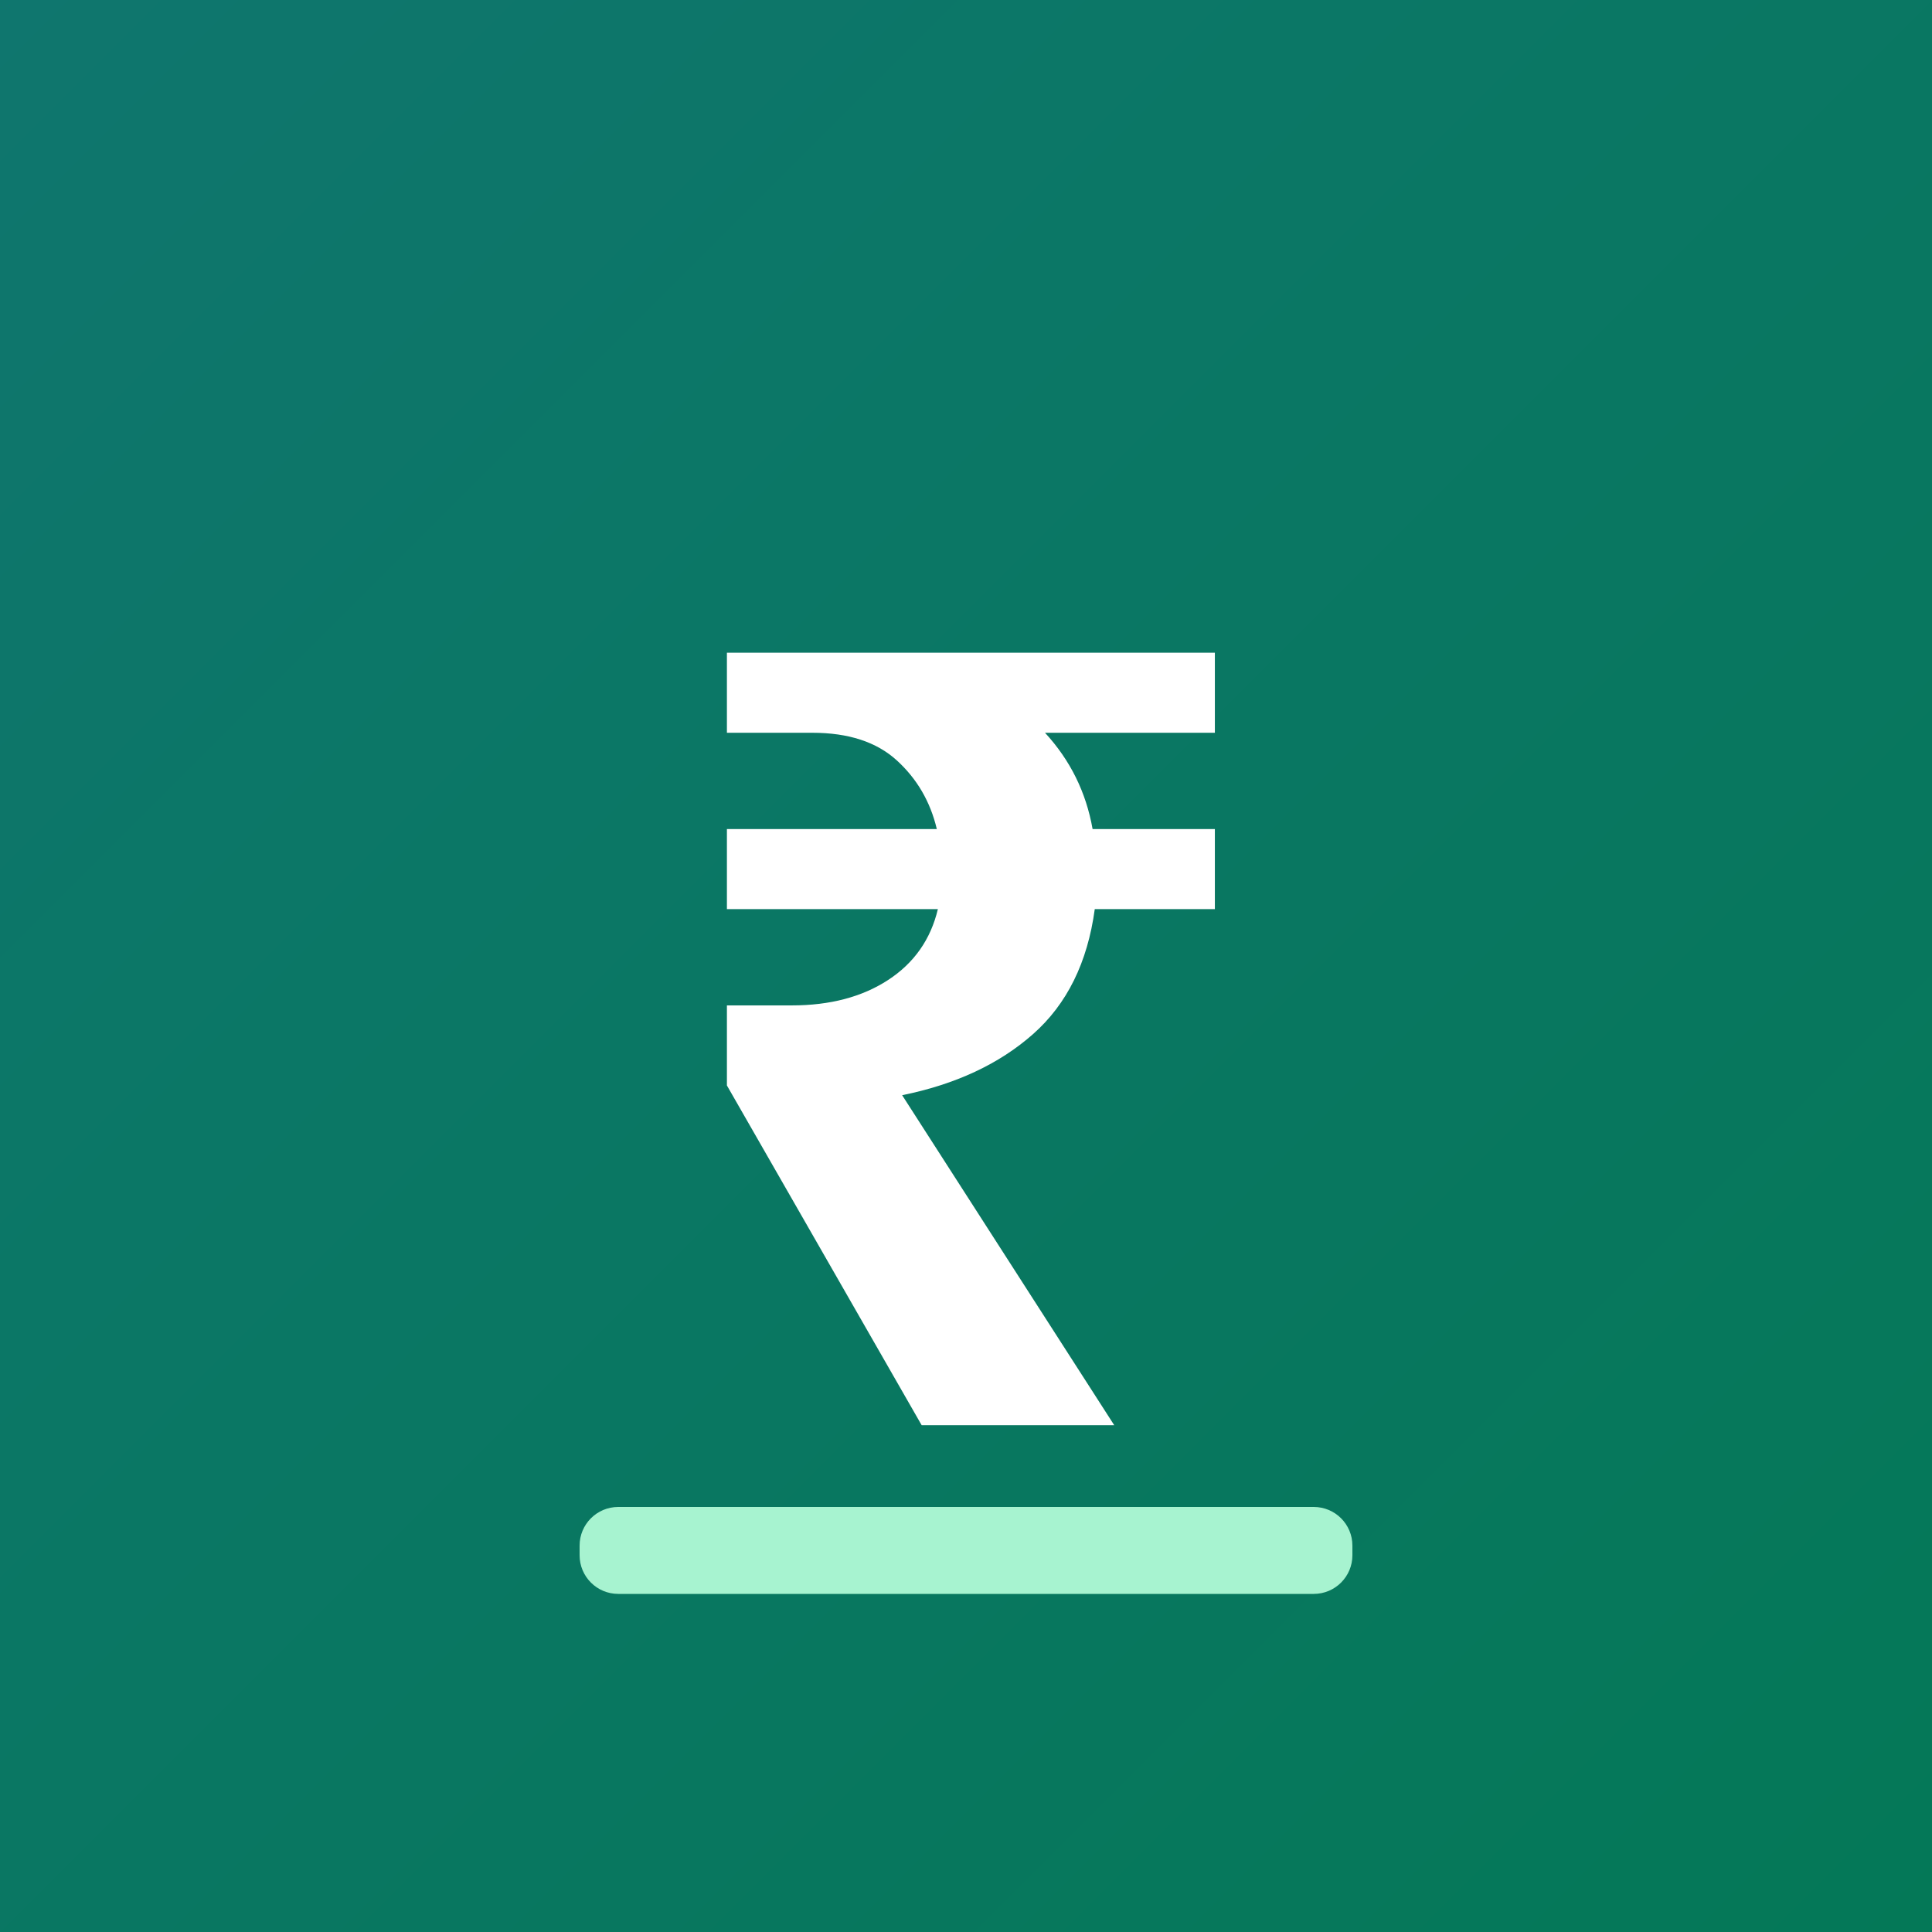
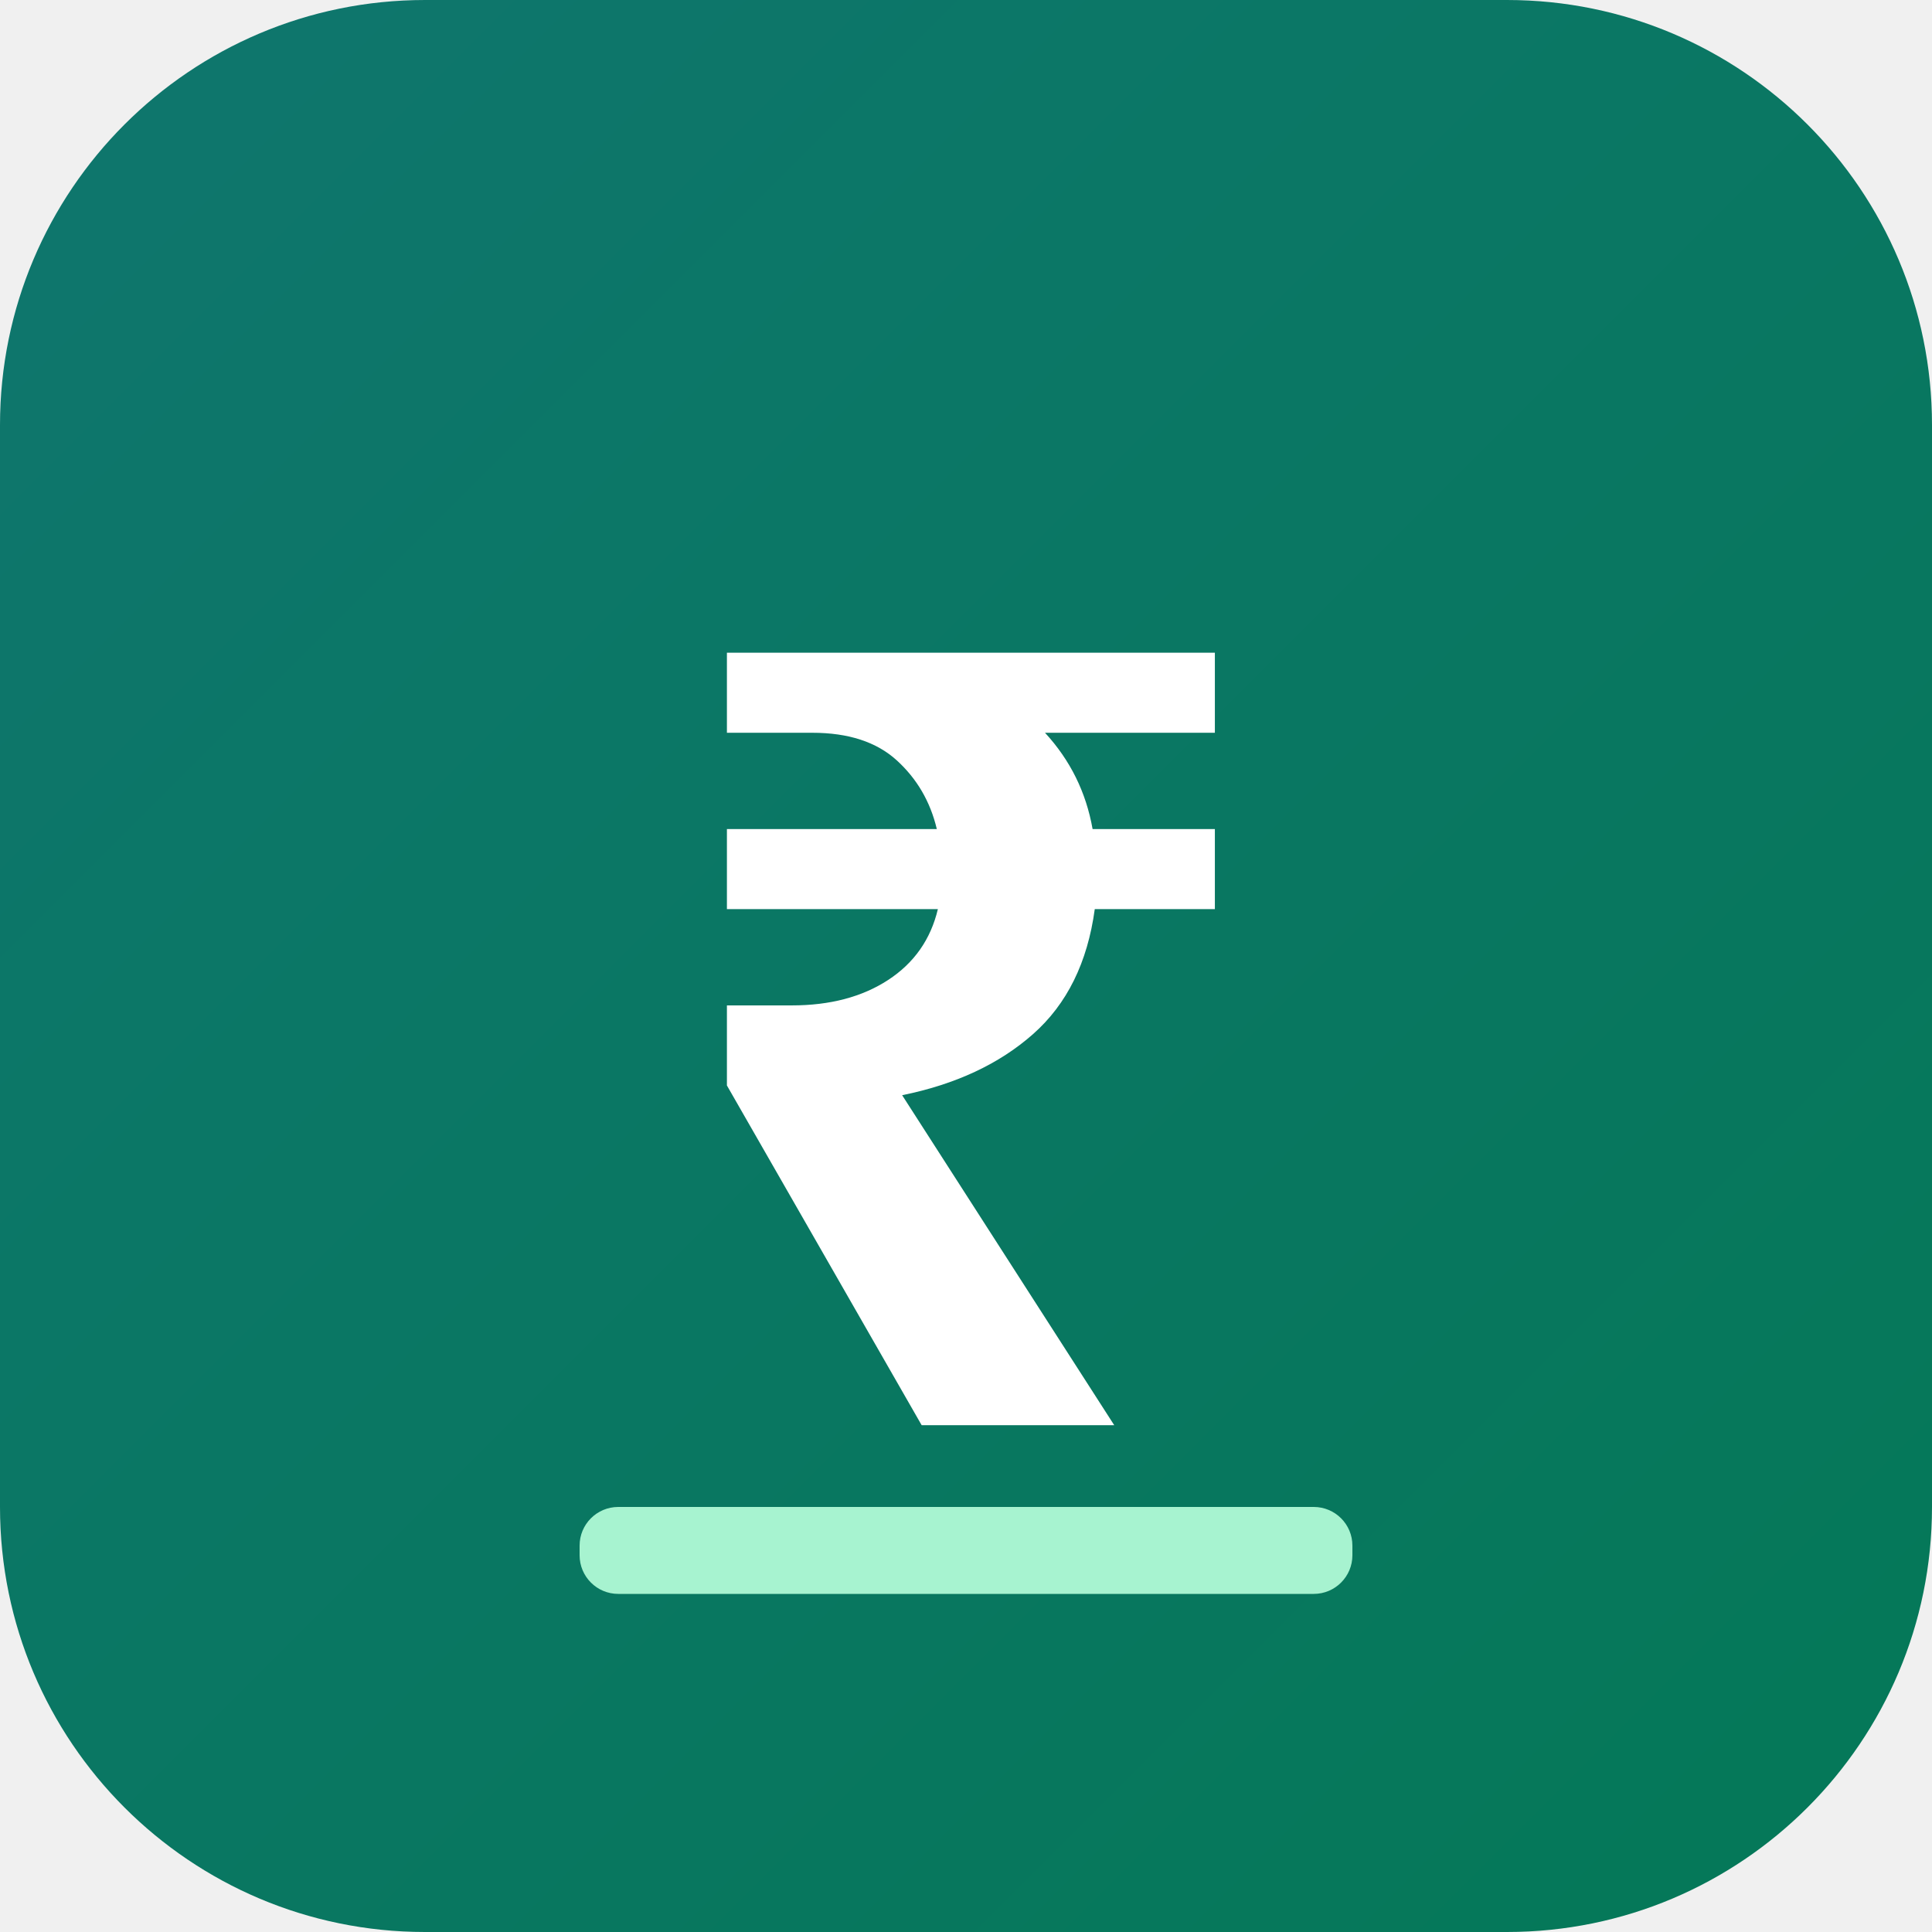
<svg xmlns="http://www.w3.org/2000/svg" width="512" height="512" viewBox="0 0 512 512">
  <defs>
    <linearGradient id="g" x1="0" y1="0" x2="1" y2="1">
      <stop offset="0" stop-color="#0f766e" />
      <stop offset="1" stop-color="#047857" />
    </linearGradient>
  </defs>
-   <rect width="512" height="512" fill="url(#g)" />
+   <rect width="512" height="512" rx="112.64" fill="url(#g)" />
  <text x="50%" y="54%" text-anchor="middle" dominant-baseline="middle" font-family="Helvetica, Arial, sans-serif" font-weight="700" font-size="286.72" fill="#ffffff">₹</text>
  <rect x="153.6" y="399.36" width="204.8" height="23.04" rx="10.24" fill="#a7f3d0" />
</svg>
